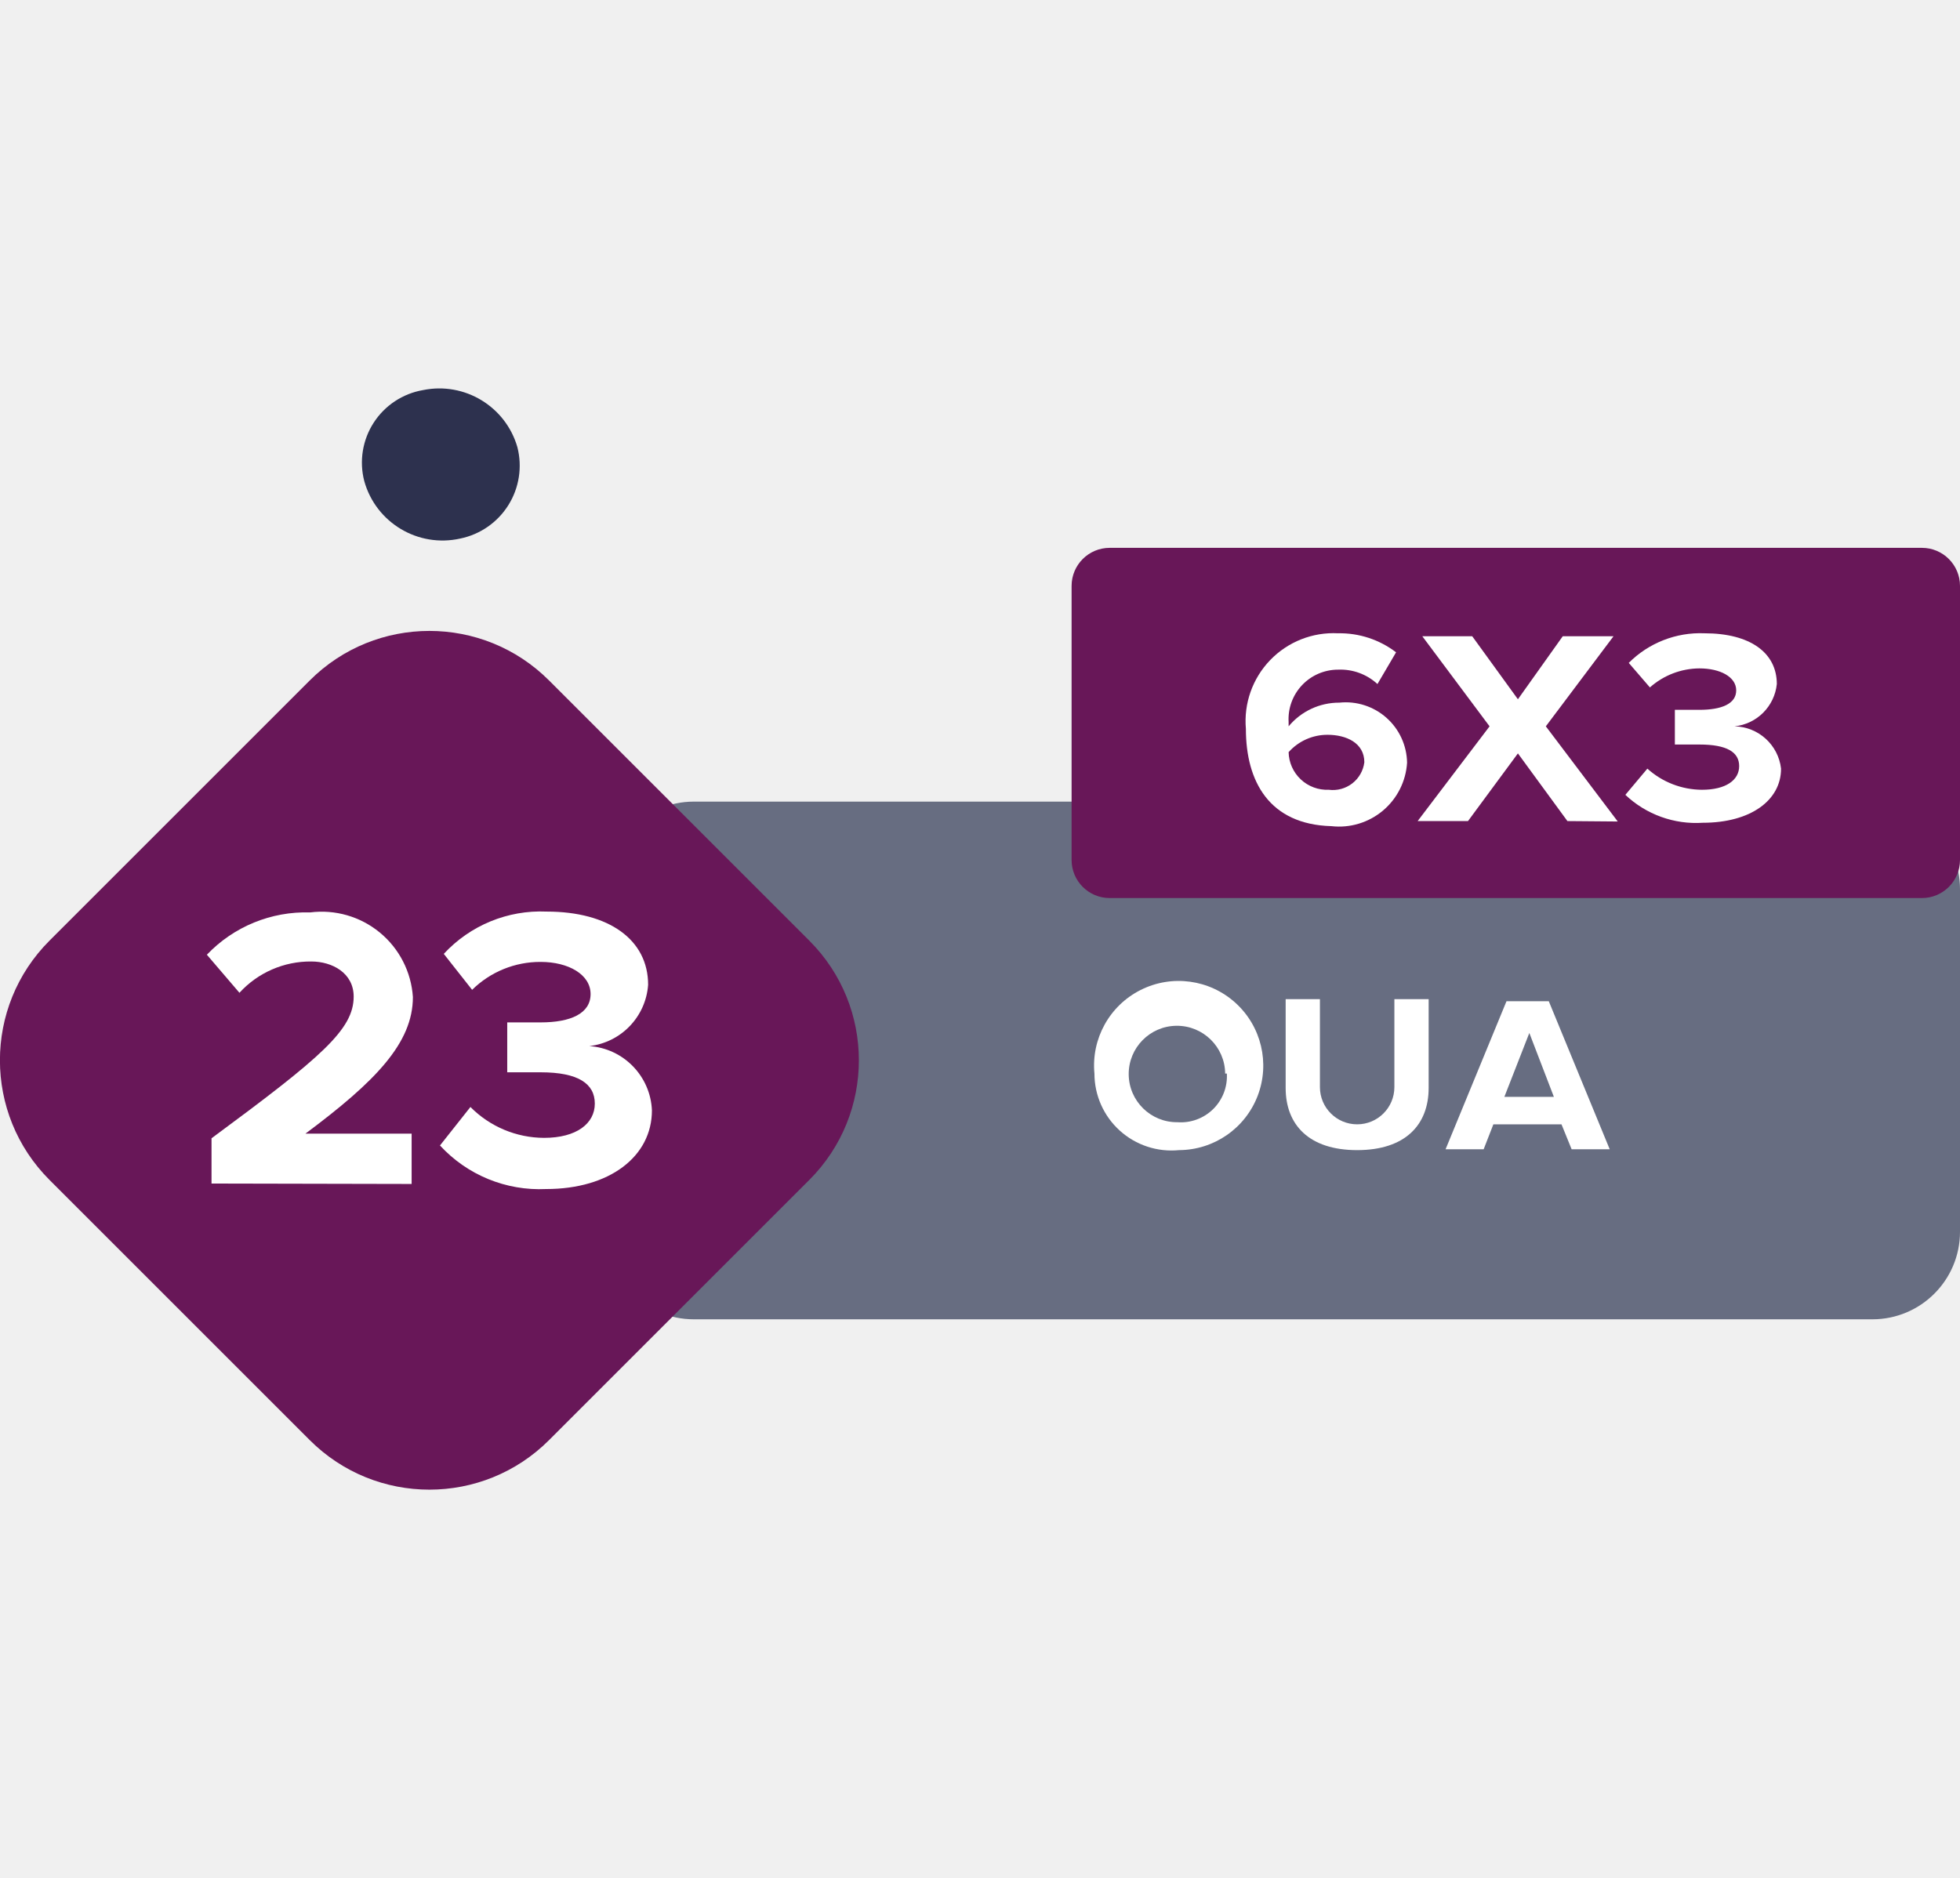
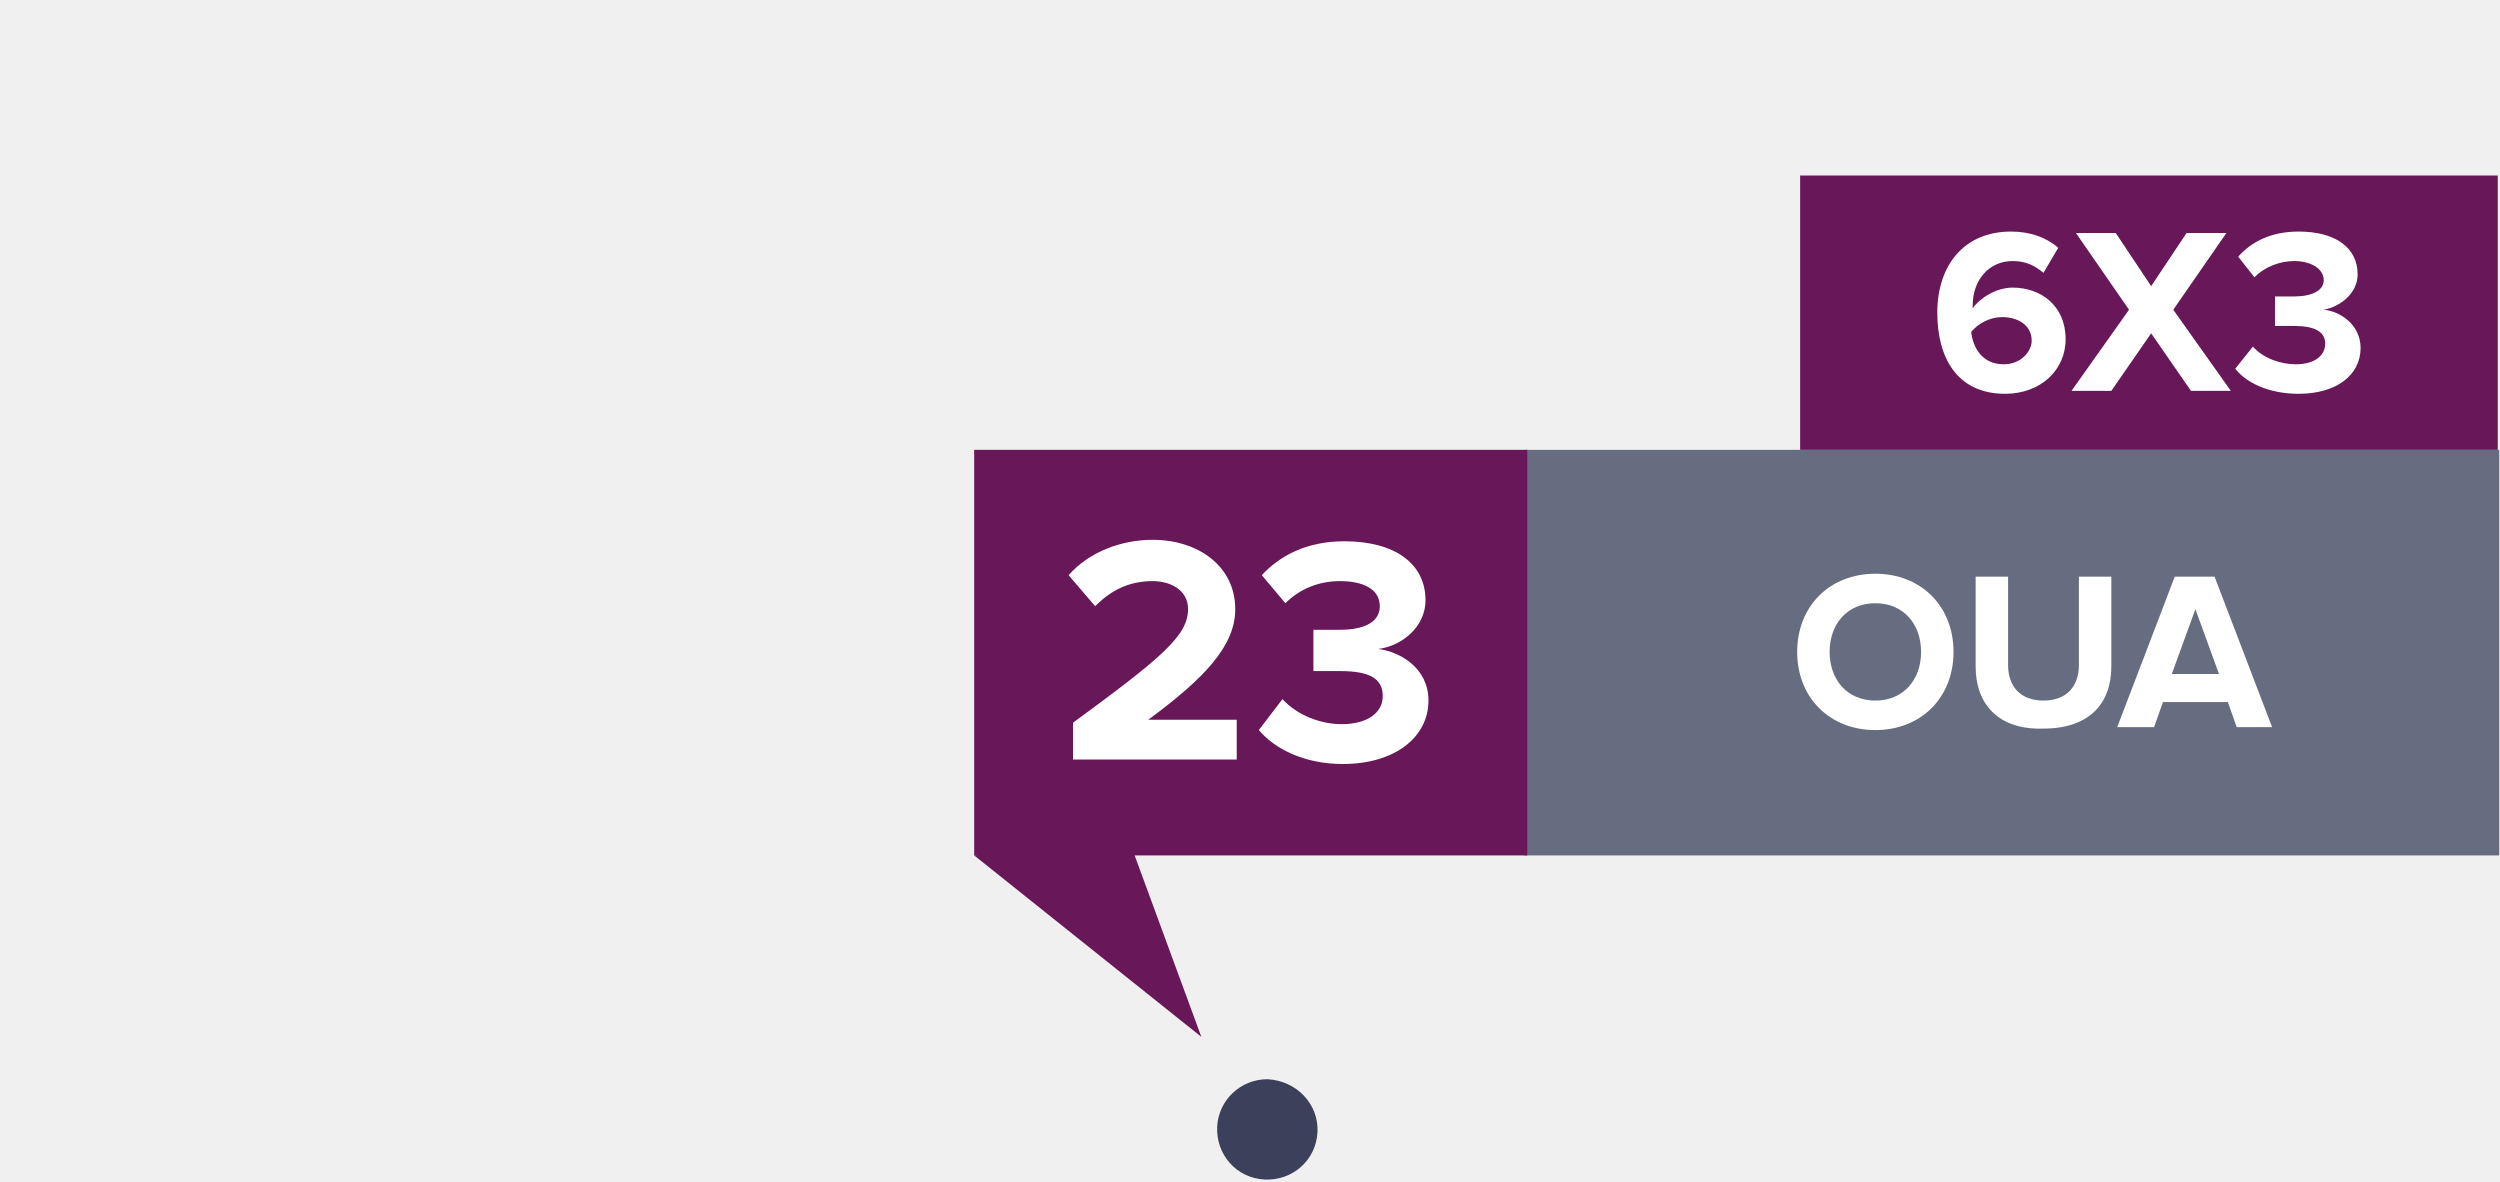
- <svg xmlns="http://www.w3.org/2000/svg" width="100" height="95.826" viewBox="0 0 46.33 26.05">
-   <defs>
-     <style>.cls-1{fill:#676d81;}.cls-2{fill:#fff;}.cls-3{fill:#681758;}.cls-4{fill:#2d314e;}</style>
-   </defs>
-   <g id="Layer_2" data-name="Layer 2">
-     <g id="Layer_1-2" data-name="Layer 1">
-       <rect class="cls-1" x="14.33" y="9.78" width="32" height="12.24" rx="2.07" />
-       <path class="cls-2" d="M25.87,16.21a2,2,0,1,1,2,1.81A1.82,1.82,0,0,1,25.87,16.21Zm3.09,0a1.14,1.14,0,1,0-1.13,1.15A1.09,1.09,0,0,0,29,16.21Z" />
-       <path class="cls-2" d="M30.39,16.55v-2.1h.81v2.08a.88.88,0,0,0,1.76,0V14.45h.81v2.1c0,.87-.55,1.47-1.69,1.47S30.39,17.42,30.39,16.55Z" />
-       <path class="cls-2" d="M37.15,18l-.24-.59H35.3l-.23.59h-.9l1.44-3.5h1L38.05,18Zm-1-2.75-.59,1.51h1.17Z" />
-       <rect class="cls-3" x="1.8" y="7.55" width="16.7" height="16.7" rx="4" transform="translate(-8.27 11.83) rotate(-45)" />
-       <path class="cls-2" d="M5,18.81V17.74c2.6-1.92,3.36-2.57,3.36-3.35,0-.56-.51-.83-1-.83a2.27,2.27,0,0,0-1.7.74l-.77-.9a3.23,3.23,0,0,1,2.44-1,2.16,2.16,0,0,1,2.43,2c0,1.09-.89,2-2.54,3.23H9.73v1.19Z" />
-       <path class="cls-2" d="M10.4,17.91l.72-.91a2.46,2.46,0,0,0,1.74.73c.77,0,1.2-.34,1.2-.81s-.39-.74-1.28-.74l-.79,0V15h.79c.71,0,1.18-.21,1.18-.67s-.52-.76-1.18-.76a2.29,2.29,0,0,0-1.62.66l-.67-.85a3.12,3.12,0,0,1,2.43-1c1.48,0,2.4.67,2.4,1.73a1.57,1.57,0,0,1-1.39,1.45,1.59,1.59,0,0,1,1.48,1.52c0,1.09-1,1.86-2.5,1.86A3.2,3.2,0,0,1,10.4,17.91Z" />
-       <path class="cls-4" d="M8.61,2.2A1.74,1.74,0,0,1,10,.05,1.92,1.92,0,0,1,12.23,1.4a1.76,1.76,0,0,1-1.35,2.16A1.92,1.92,0,0,1,8.61,2.2" />
-       <rect class="cls-3" x="25.33" y="3.78" width="21" height="8.28" rx="0.9" />
-       <path class="cls-2" d="M29.45,8.06A2.08,2.08,0,0,1,31.63,5.8,2.19,2.19,0,0,1,33,6.25L32.56,7a1.29,1.29,0,0,0-.93-.34,1.17,1.17,0,0,0-1.17,1.24V8a1.55,1.55,0,0,1,1.2-.56,1.45,1.45,0,0,1,1.6,1.42,1.61,1.61,0,0,1-1.79,1.5C30,10.32,29.45,9.3,29.45,8.06Zm2.8.79c0-.46-.43-.65-.87-.65a1.23,1.23,0,0,0-.92.41.91.91,0,0,0,.95.89A.75.75,0,0,0,32.25,8.85Z" />
-       <path class="cls-2" d="M37.05,10.24l-1.17-1.6-1.18,1.6H33.51L35.21,8,33.62,5.87H34.8l1.08,1.49,1.06-1.49h1.2L36.54,8l1.7,2.25Z" />
-       <path class="cls-2" d="M38.42,9.62,38.94,9a1.94,1.94,0,0,0,1.29.5c.57,0,.88-.23.88-.56s-.29-.51-.94-.51l-.58,0V7.61h.58c.52,0,.87-.14.87-.46s-.38-.52-.87-.52A1.78,1.78,0,0,0,39,7.08l-.5-.58a2.39,2.39,0,0,1,1.79-.7C41.37,5.8,42,6.26,42,7a1.12,1.12,0,0,1-1,1,1.13,1.13,0,0,1,1.1,1c0,.75-.72,1.28-1.85,1.28A2.43,2.43,0,0,1,38.42,9.62Z" />
+ <svg xmlns="http://www.w3.org/2000/svg" version="1.1" id="Layer_1" width="169.418" height="80.059" x="0px" y="0px" viewBox="0 0 169.4 80.1" style="enable-background:new 0 0 169.4 80.1;" xml:space="preserve">
+   <style type="text/css">
+ 	.st0{opacity:0.92;fill:#2D314E;enable-background:new    ;}
+ 	.st1{fill:none;}
+ 	.st2{fill:#676D81;}
+ 	.st3{fill:#681758;}
+ 	.st4{enable-background:new    ;}
+ 	.st5{fill:#FFFFFF;}
+ </style>
+   <g id="_24_julho_novo" transform="translate(200.275 451.873)">
+     <path id="Path_11" class="st0" d="M-111-375.1c-0.1,1.9-1.7,3.3-3.6,3.2c-1.9-0.1-3.3-1.7-3.2-3.6c0.1-1.8,1.6-3.2,3.4-3.2   C-112.4-378.6-110.9-377-111-375.1z" />
+   </g>
+   <g id="oua" transform="translate(-470.926 -104.601)">
+     <g id="Group_66" transform="translate(-445.705 -152.518)">
+       <rect id="Rectangle_41" x="916.9" y="263" class="st1" width="60.8" height="56" />
    </g>
  </g>
+   <g>
+     <rect x="103.3" y="30.5" class="st2" width="66.1" height="27.5" />
+   </g>
+   <rect x="66" y="30.5" class="st3" width="37.5" height="27.5" />
+   <g>
+     <rect x="122" y="11.9" class="st3" width="47.3" height="18.6" />
+   </g>
+   <rect x="75.9" y="30.5" class="st1" width="93.5" height="27.5" />
+   <g class="st4">
+     <path class="st5" d="M121.8,44.2c0-3.1,2.2-5.3,5.3-5.3c3.1,0,5.3,2.2,5.3,5.3s-2.2,5.3-5.3,5.3C124,49.5,121.8,47.3,121.8,44.2z    M130.2,44.2c0-1.9-1.2-3.3-3.1-3.3s-3.1,1.4-3.1,3.3c0,1.9,1.2,3.3,3.1,3.3S130.2,46.1,130.2,44.2z" />
+     <path class="st5" d="M133.9,45.2v-6.1h2.2v6c0,1.4,0.8,2.4,2.4,2.4s2.4-1,2.4-2.4v-6h2.2v6.1c0,2.5-1.5,4.2-4.6,4.2   C135.4,49.5,133.9,47.7,133.9,45.2z" />
+     <path class="st5" d="M151.6,49.3l-0.6-1.7h-4.4l-0.6,1.7h-2.5l3.9-10.2h2.7l3.9,10.2H151.6z M148.8,41.3l-1.6,4.4h3.2L148.8,41.3z" />
+   </g>
+   <rect x="38.5" y="30.5" class="st1" width="37.5" height="27.5" />
+   <g class="st4">
+     <path class="st5" d="M72.7,51.5V49c6-4.4,7.8-5.9,7.8-7.7c0-1.3-1.2-1.9-2.4-1.9c-1.7,0-2.9,0.7-3.9,1.7L72.4,39   c1.4-1.6,3.6-2.4,5.7-2.4c3.1,0,5.6,1.8,5.6,4.7c0,2.5-2.1,4.7-5.9,7.5h6v2.7H72.7z" />
+     <path class="st5" d="M85.3,49.5l1.6-2.1c1,1.1,2.6,1.7,4,1.7c1.8,0,2.8-0.8,2.8-1.9c0-1.2-0.9-1.7-2.9-1.7c-0.6,0-1.6,0-1.8,0v-2.8   c0.3,0,1.3,0,1.8,0c1.6,0,2.7-0.5,2.7-1.6c0-1.2-1.2-1.7-2.7-1.7c-1.4,0-2.7,0.5-3.7,1.5L85.5,39c1.2-1.3,3-2.3,5.6-2.3   c3.4,0,5.5,1.5,5.5,4c0,1.8-1.6,3.1-3.2,3.3c1.5,0.2,3.4,1.3,3.4,3.5c0,2.5-2.3,4.3-5.8,4.3C88.4,51.8,86.4,50.8,85.3,49.5z" />
+   </g>
+   <rect x="122" y="11.8" class="st1" width="47.3" height="18.6" />
+   <g class="st4">
+     <path class="st5" d="M131.3,21.2c0-3.2,1.8-5.5,5-5.5c1.3,0,2.4,0.4,3.2,1.1l-1,1.7c-0.6-0.5-1.2-0.8-2.1-0.8c-1.6,0-2.7,1.3-2.7,3   c0,0.1,0,0.1,0,0.2c0.5-0.7,1.6-1.4,2.7-1.4c1.9,0,3.6,1.2,3.6,3.5c0,2.1-1.7,3.7-4.1,3.7C132.6,26.7,131.3,24.2,131.3,21.2z    M137.7,23.1c0-1.1-1-1.6-2-1.6c-0.8,0-1.6,0.4-2.1,1c0.1,1,0.7,2.2,2.2,2.2C137,24.7,137.7,23.8,137.7,23.1z" />
+     <path class="st5" d="M148.5,26.5l-2.7-3.9l-2.7,3.9h-2.7l3.9-5.5l-3.6-5.2h2.7l2.4,3.6l2.4-3.6h2.7l-3.6,5.2l3.9,5.5H148.5z" />
+     <path class="st5" d="M151.5,25l1.2-1.5c0.7,0.8,1.9,1.2,2.9,1.2c1.3,0,2-0.6,2-1.4s-0.7-1.2-2.1-1.2c-0.4,0-1.2,0-1.3,0v-2   c0.2,0,0.9,0,1.3,0c1.2,0,2-0.4,2-1.1c0-0.8-0.9-1.3-2-1.3c-1,0-2,0.4-2.7,1.1l-1.1-1.4c0.9-1,2.2-1.7,4.1-1.7c2.5,0,4,1.1,4,2.9   c0,1.3-1.2,2.2-2.3,2.4c1.1,0.1,2.5,1,2.5,2.6c0,1.8-1.6,3.1-4.2,3.1C153.7,26.7,152.2,25.9,151.5,25z" />
+   </g>
+   <polygon class="st3" points="66,58 81.4,70.3 76.4,56.7 " />
</svg>
